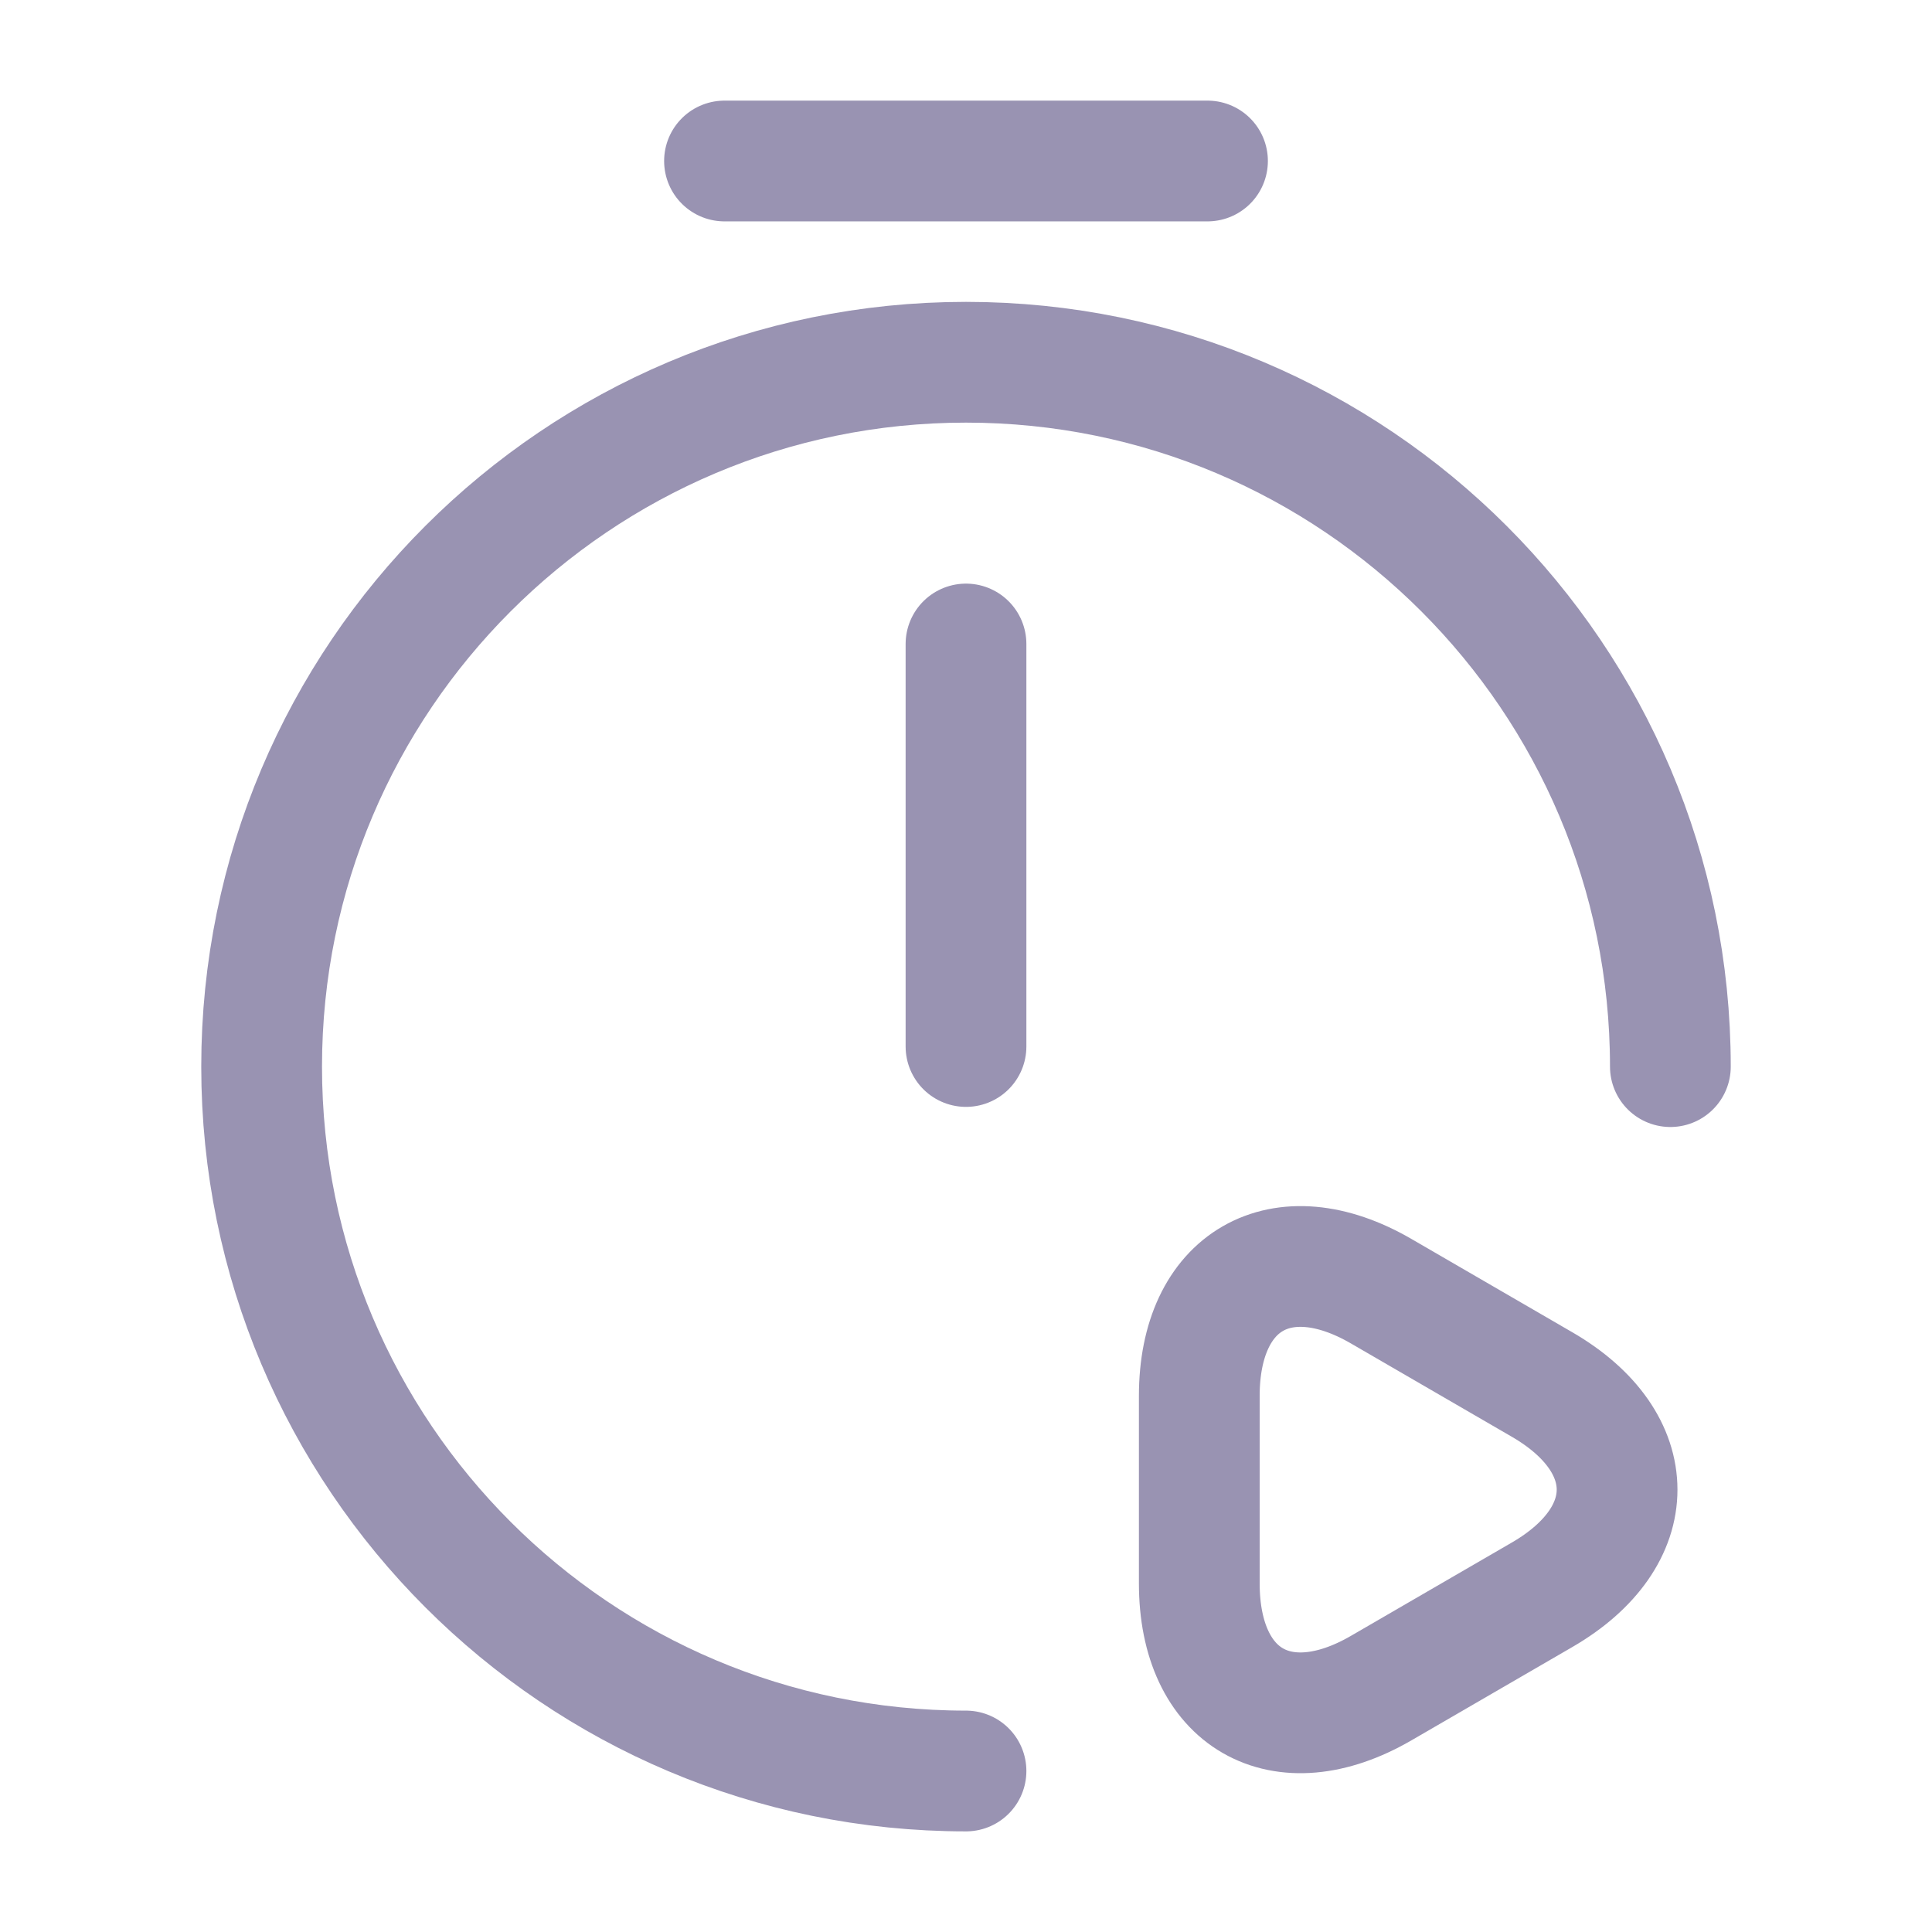
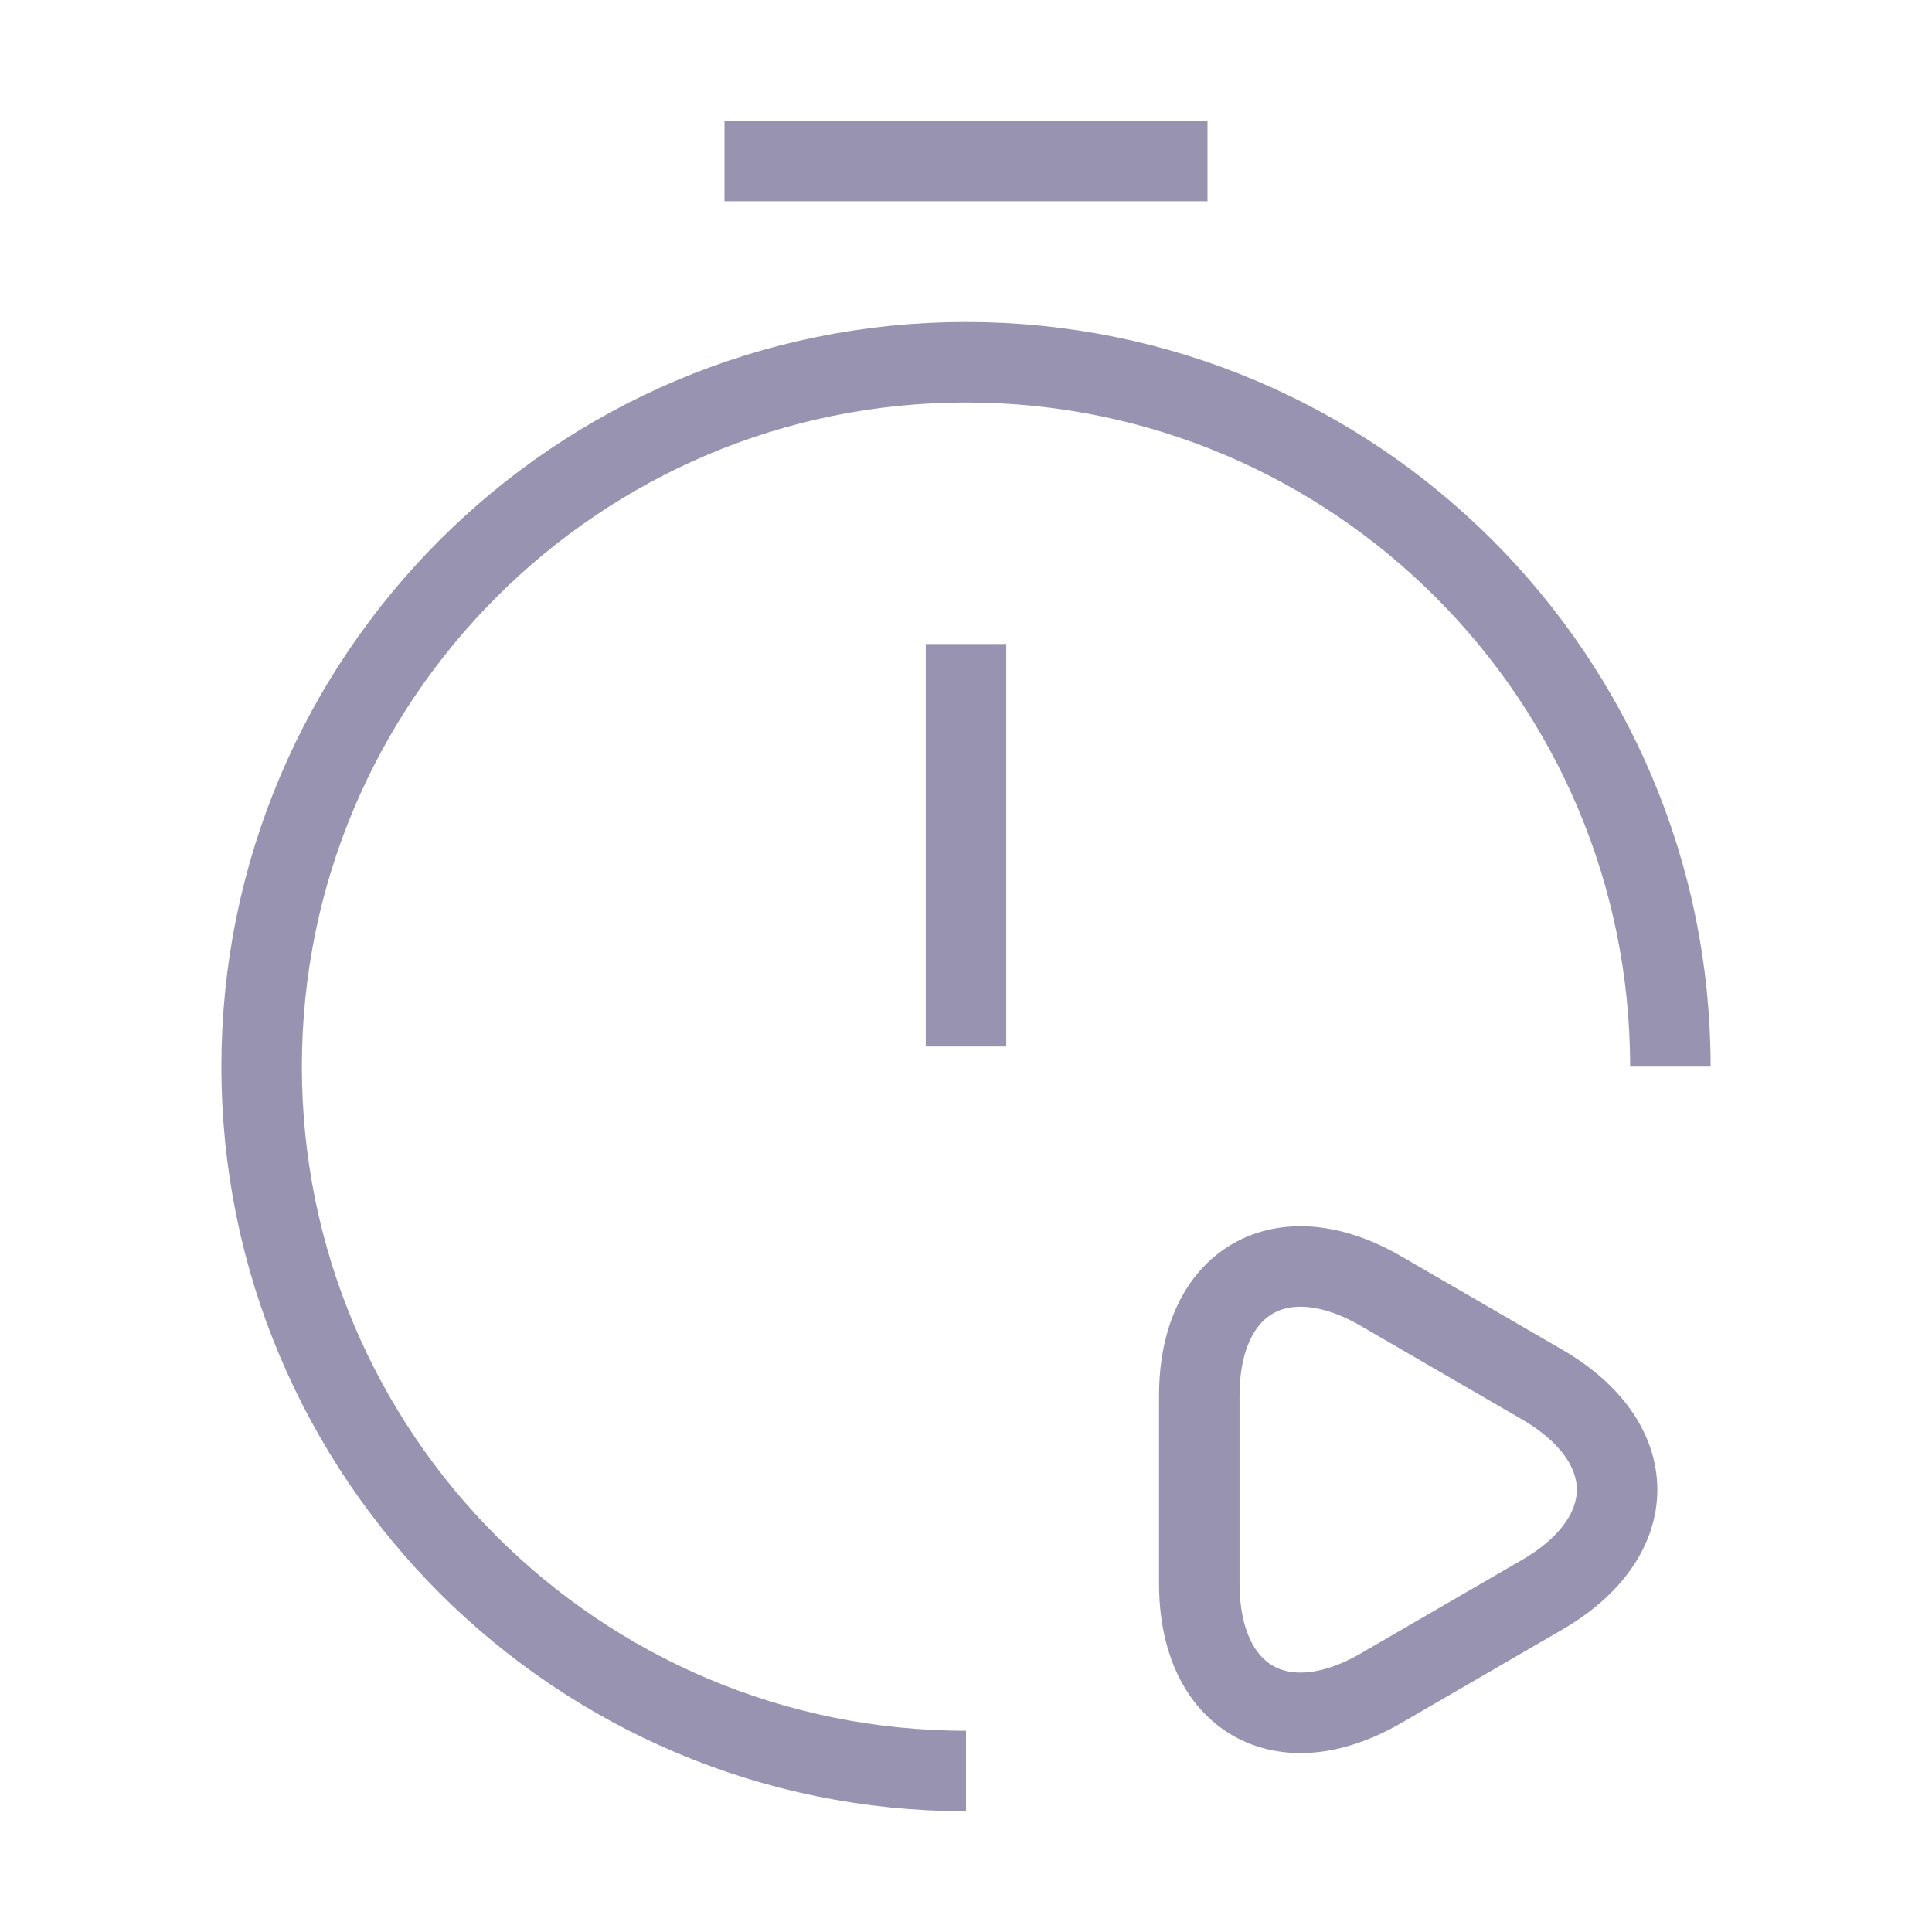
<svg xmlns="http://www.w3.org/2000/svg" width="24" height="24" viewBox="0 0 24 24" fill="none">
-   <path d="M12 8V13" stroke="#9993B2" stroke-width="1.5" stroke-linecap="round" stroke-linejoin="round" />
-   <path d="M12 22C7.17 22 3.25 18.08 3.25 13.25C3.25 8.42 7.17 4.5 12 4.5C16.83 4.5 20.75 8.42 20.75 13.25" stroke="#9993B2" stroke-width="1.5" stroke-linecap="round" stroke-linejoin="round" />
-   <path d="M9 2H15" stroke="#9993B2" stroke-width="1.5" stroke-miterlimit="10" stroke-linecap="round" stroke-linejoin="round" />
-   <path d="M14.898 18.5V17.34C14.898 15.91 15.918 15.32 17.158 16.04L18.158 16.62L19.158 17.2C20.398 17.92 20.398 19.09 19.158 19.81L18.158 20.39L17.158 20.97C15.918 21.69 14.898 21.1 14.898 19.67V18.5Z" stroke="#9993B2" stroke-width="1.5" stroke-miterlimit="10" stroke-linecap="round" stroke-linejoin="round" />
+   <path d="M12 8V13" stroke="#9993B2" strokeWidth="1.5" strokeLinecap="round" strokeLinejoin="round" />
+   <path d="M12 22C7.17 22 3.25 18.08 3.25 13.25C3.25 8.42 7.17 4.5 12 4.5C16.83 4.5 20.75 8.42 20.75 13.25" stroke="#9993B2" strokeWidth="1.5" strokeLinecap="round" strokeLinejoin="round" />
+   <path d="M9 2H15" stroke="#9993B2" strokeWidth="1.5" strokeMiterlimit="10" strokeLinecap="round" strokeLinejoin="round" />
+   <path d="M14.898 18.5V17.34C14.898 15.91 15.918 15.32 17.158 16.04L18.158 16.62L19.158 17.2C20.398 17.92 20.398 19.09 19.158 19.81L18.158 20.39L17.158 20.97C15.918 21.69 14.898 21.1 14.898 19.67V18.5Z" stroke="#9993B2" strokeWidth="1.5" strokeMiterlimit="10" strokeLinecap="round" strokeLinejoin="round" />
</svg>
